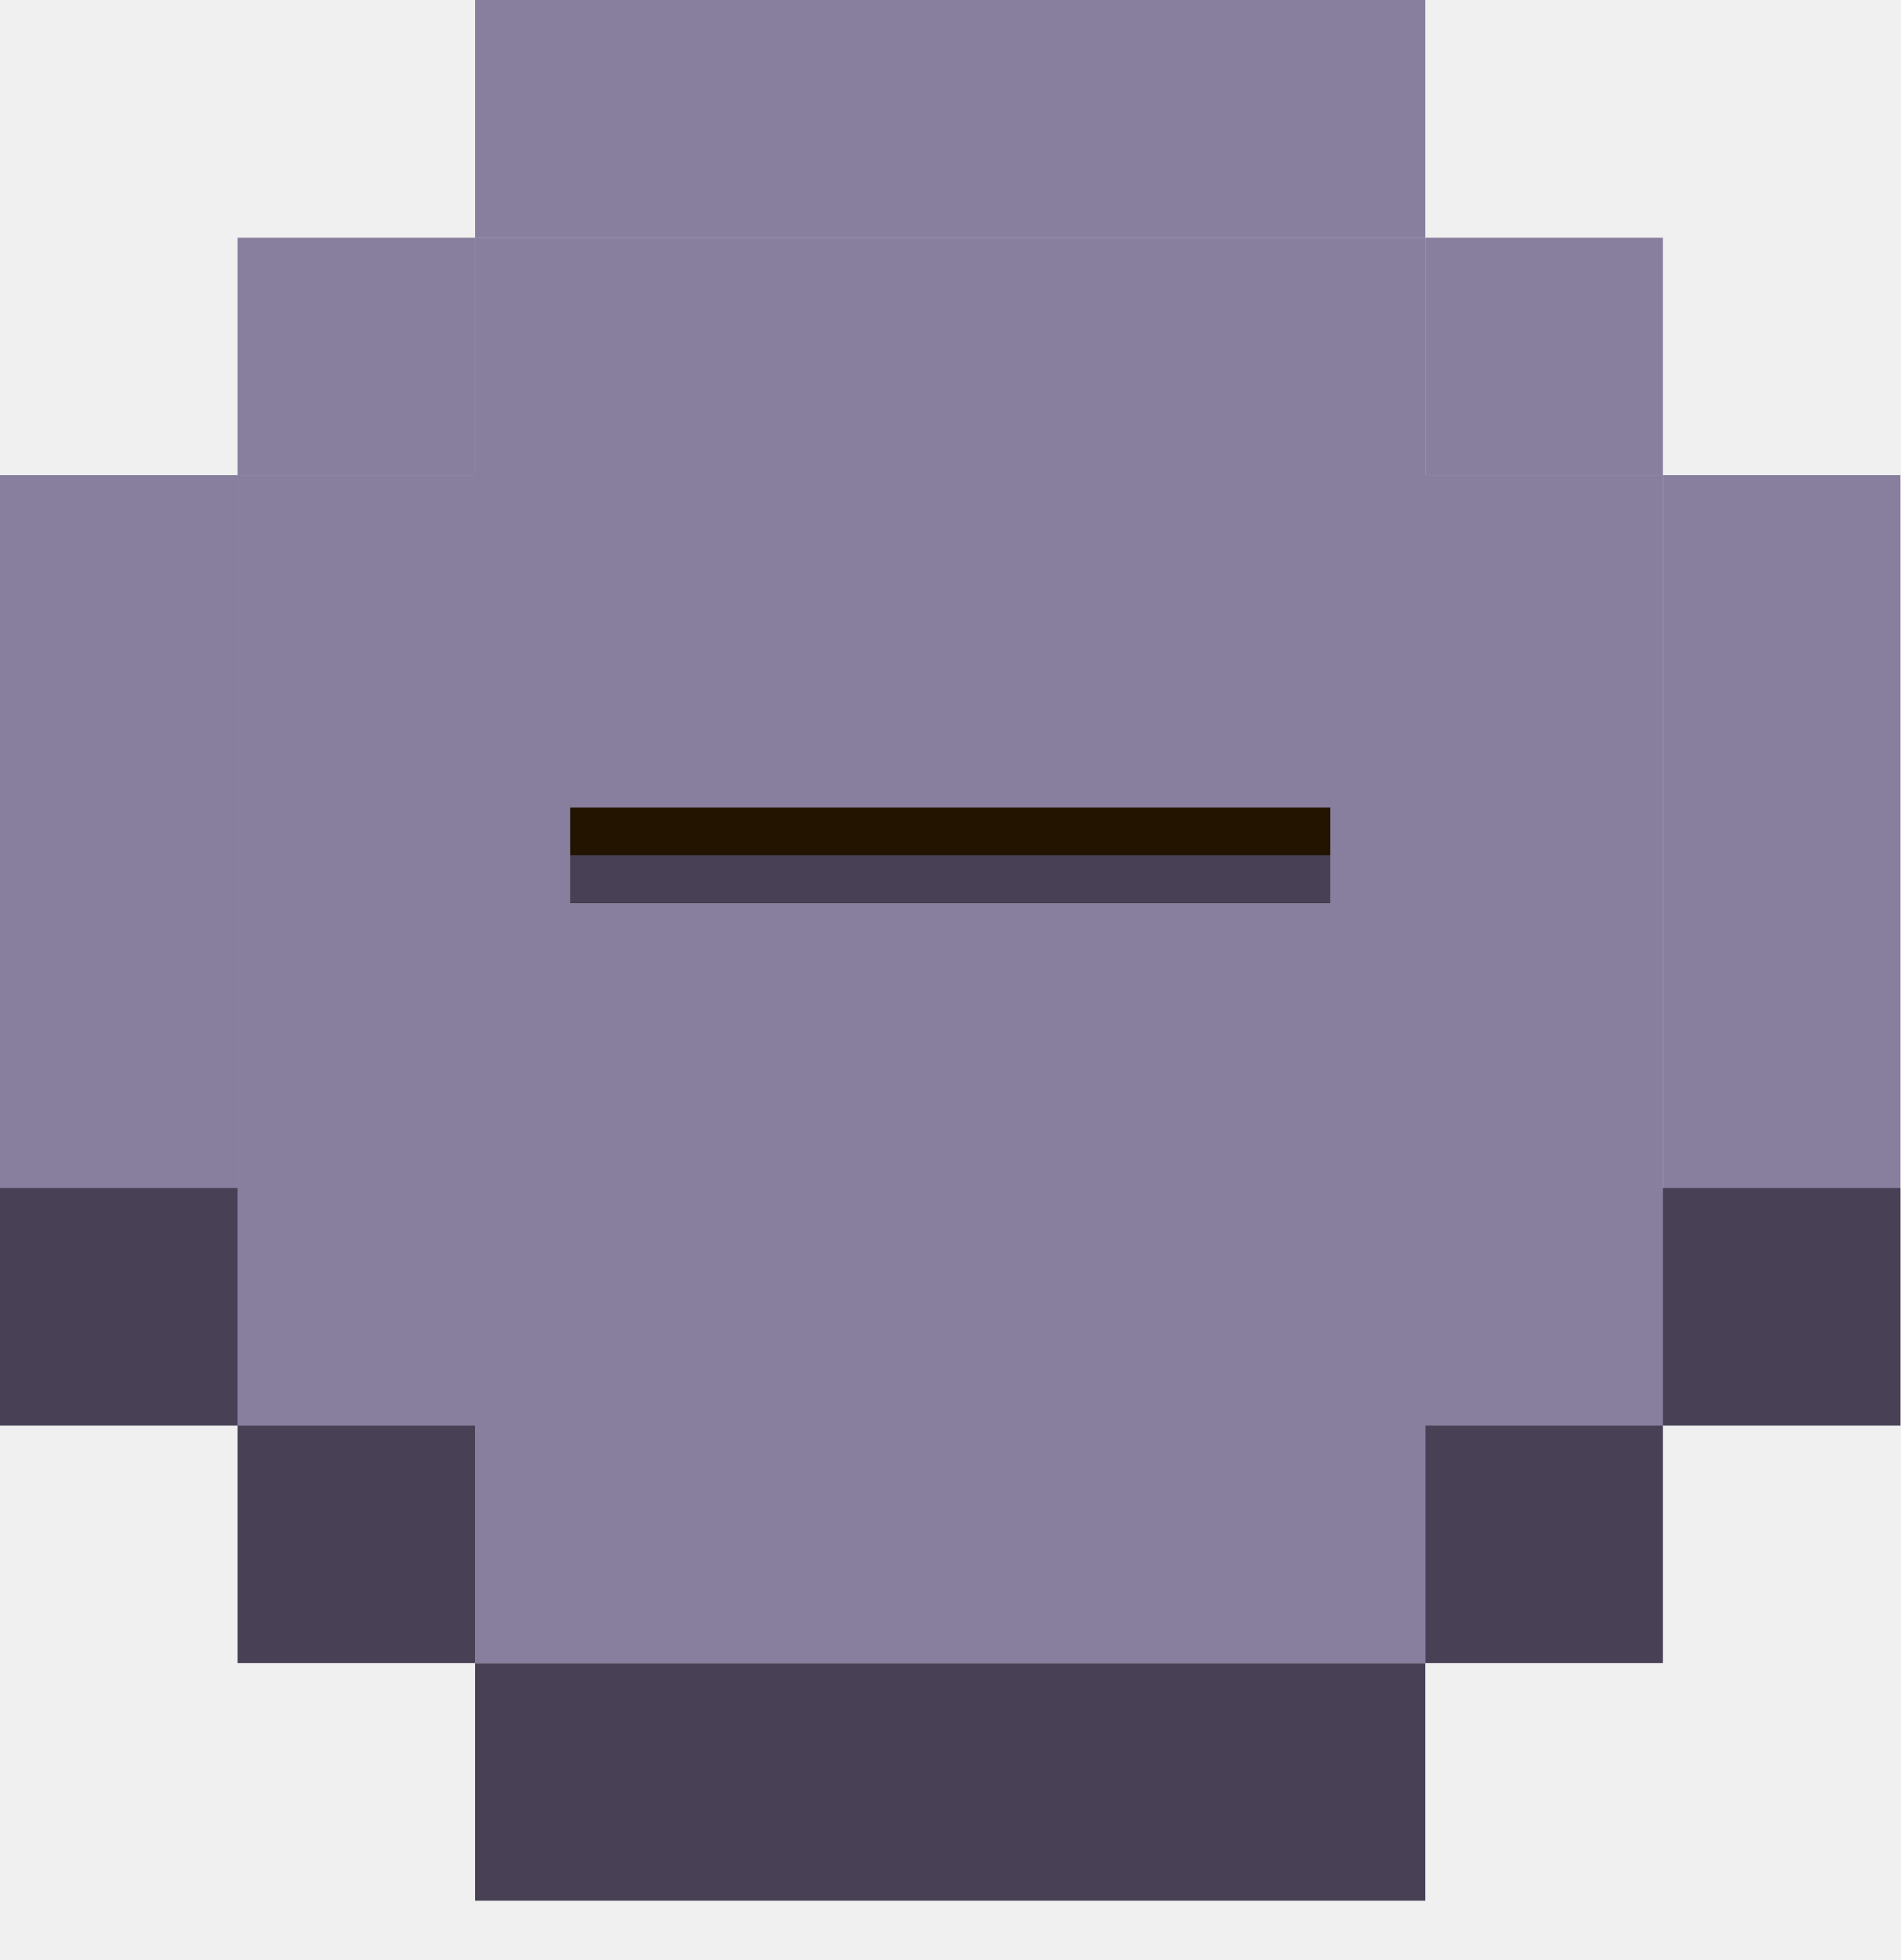
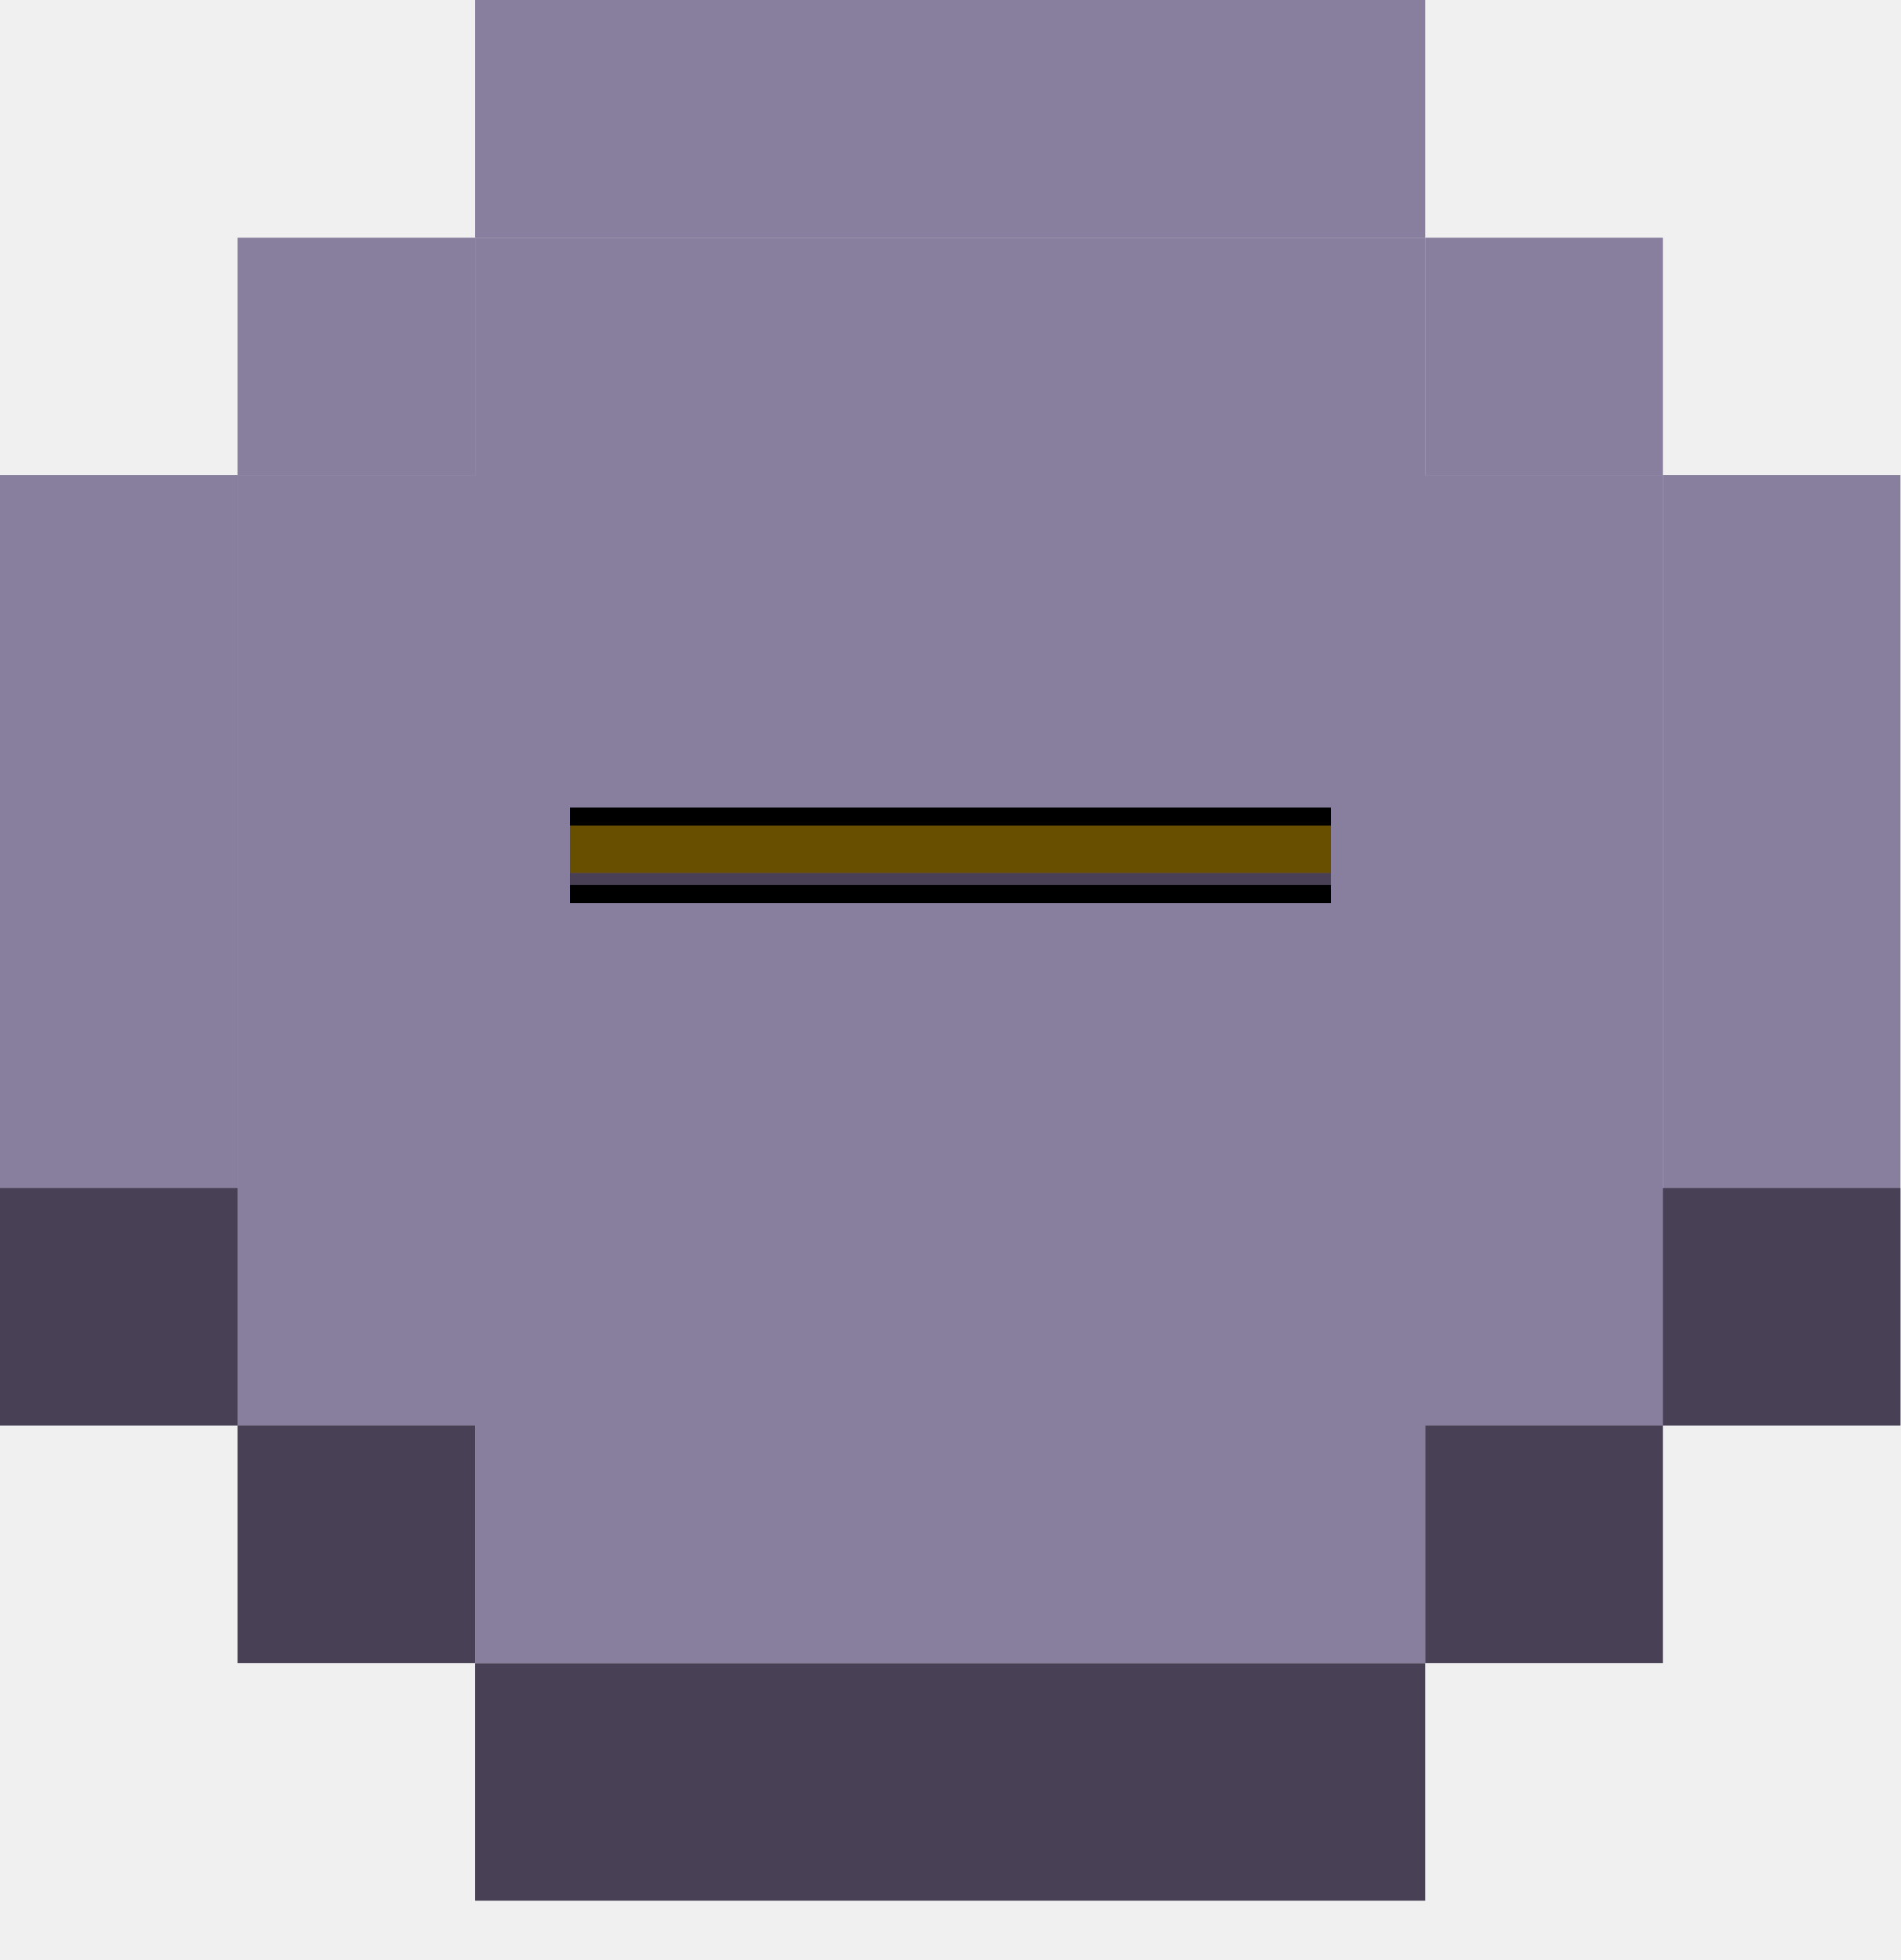
<svg xmlns="http://www.w3.org/2000/svg" width="32" height="33" viewBox="0 0 32 33" fill="none">
  <rect x="8" width="16" height="4" fill="#887E9D" />
  <rect x="4" y="8" width="24" height="16" fill="#887E9D" />
  <rect x="8" y="4.002" width="16" height="24" fill="#887E9D" />
-   <g clip-path="url(#clip0_1482_30064)">
+   <g clipPath="url(#clip0_1482_30064)">
    <g filter="url(#filter0_i_1482_30064)">
-       <path d="M22.401 14.4L9.601 14.4" stroke="#484156" stroke-width="1.6" />
+       <path d="M22.401 14.4L9.601 14.4" stroke="#484156" strokeWidth="1.6" />
    </g>
  </g>
  <rect x="24" y="24" width="4" height="4" fill="#484156" />
  <rect x="24" y="4.002" width="4" height="4" fill="#887E9D" />
  <rect x="4" y="24" width="4" height="4" fill="#484156" />
  <rect x="4" y="4.002" width="4" height="4" fill="#887E9D" />
  <rect x="8" y="28.002" width="16" height="4" fill="#484156" />
  <rect x="28" y="8" width="4" height="16" fill="#887E9D" />
  <rect x="28" y="20.002" width="4" height="4" fill="#484156" />
  <rect y="8" width="4" height="16" fill="#887E9D" />
  <rect y="20.002" width="4" height="4" fill="#484156" />
  <defs>
-     <filter id="filter0_i_1482_30064" x="9.601" y="13.6" width="12.8" height="1.6" filterUnits="userSpaceOnUse" color-interpolation-filters="sRGB">
-       <feFlood flood-opacity="0" result="BackgroundImageFix" />
+     <filter id="filter0_i_1482_30064" x="9.601" y="13.6" width="12.8" height="1.6" filterUnits="userSpaceOnUse" colorInterpolationFilters="sRGB">
+       <feFlood floodOpacity="0" result="BackgroundImageFix" />
      <feBlend mode="normal" in="SourceGraphic" in2="BackgroundImageFix" result="shape" />
      <feColorMatrix in="SourceAlpha" type="matrix" values="0 0 0 0 0 0 0 0 0 0 0 0 0 0 0 0 0 0 127 0" result="hardAlpha" />
      <feOffset dy="0.8" />
      <feComposite in2="hardAlpha" operator="arithmetic" k2="-1" k3="1" />
      <feColorMatrix type="matrix" values="0 0 0 0 0.137 0 0 0 0 0.078 0 0 0 0 0 0 0 0 1 0" />
      <feBlend mode="normal" in2="shape" result="effect1_innerShadow_1482_30064" />
    </filter>
    <clipPath id="clip0_1482_30064">
      <rect width="12.8" height="12.8" fill="white" transform="translate(9.60059 8)" />
    </clipPath>
  </defs>
</svg>
